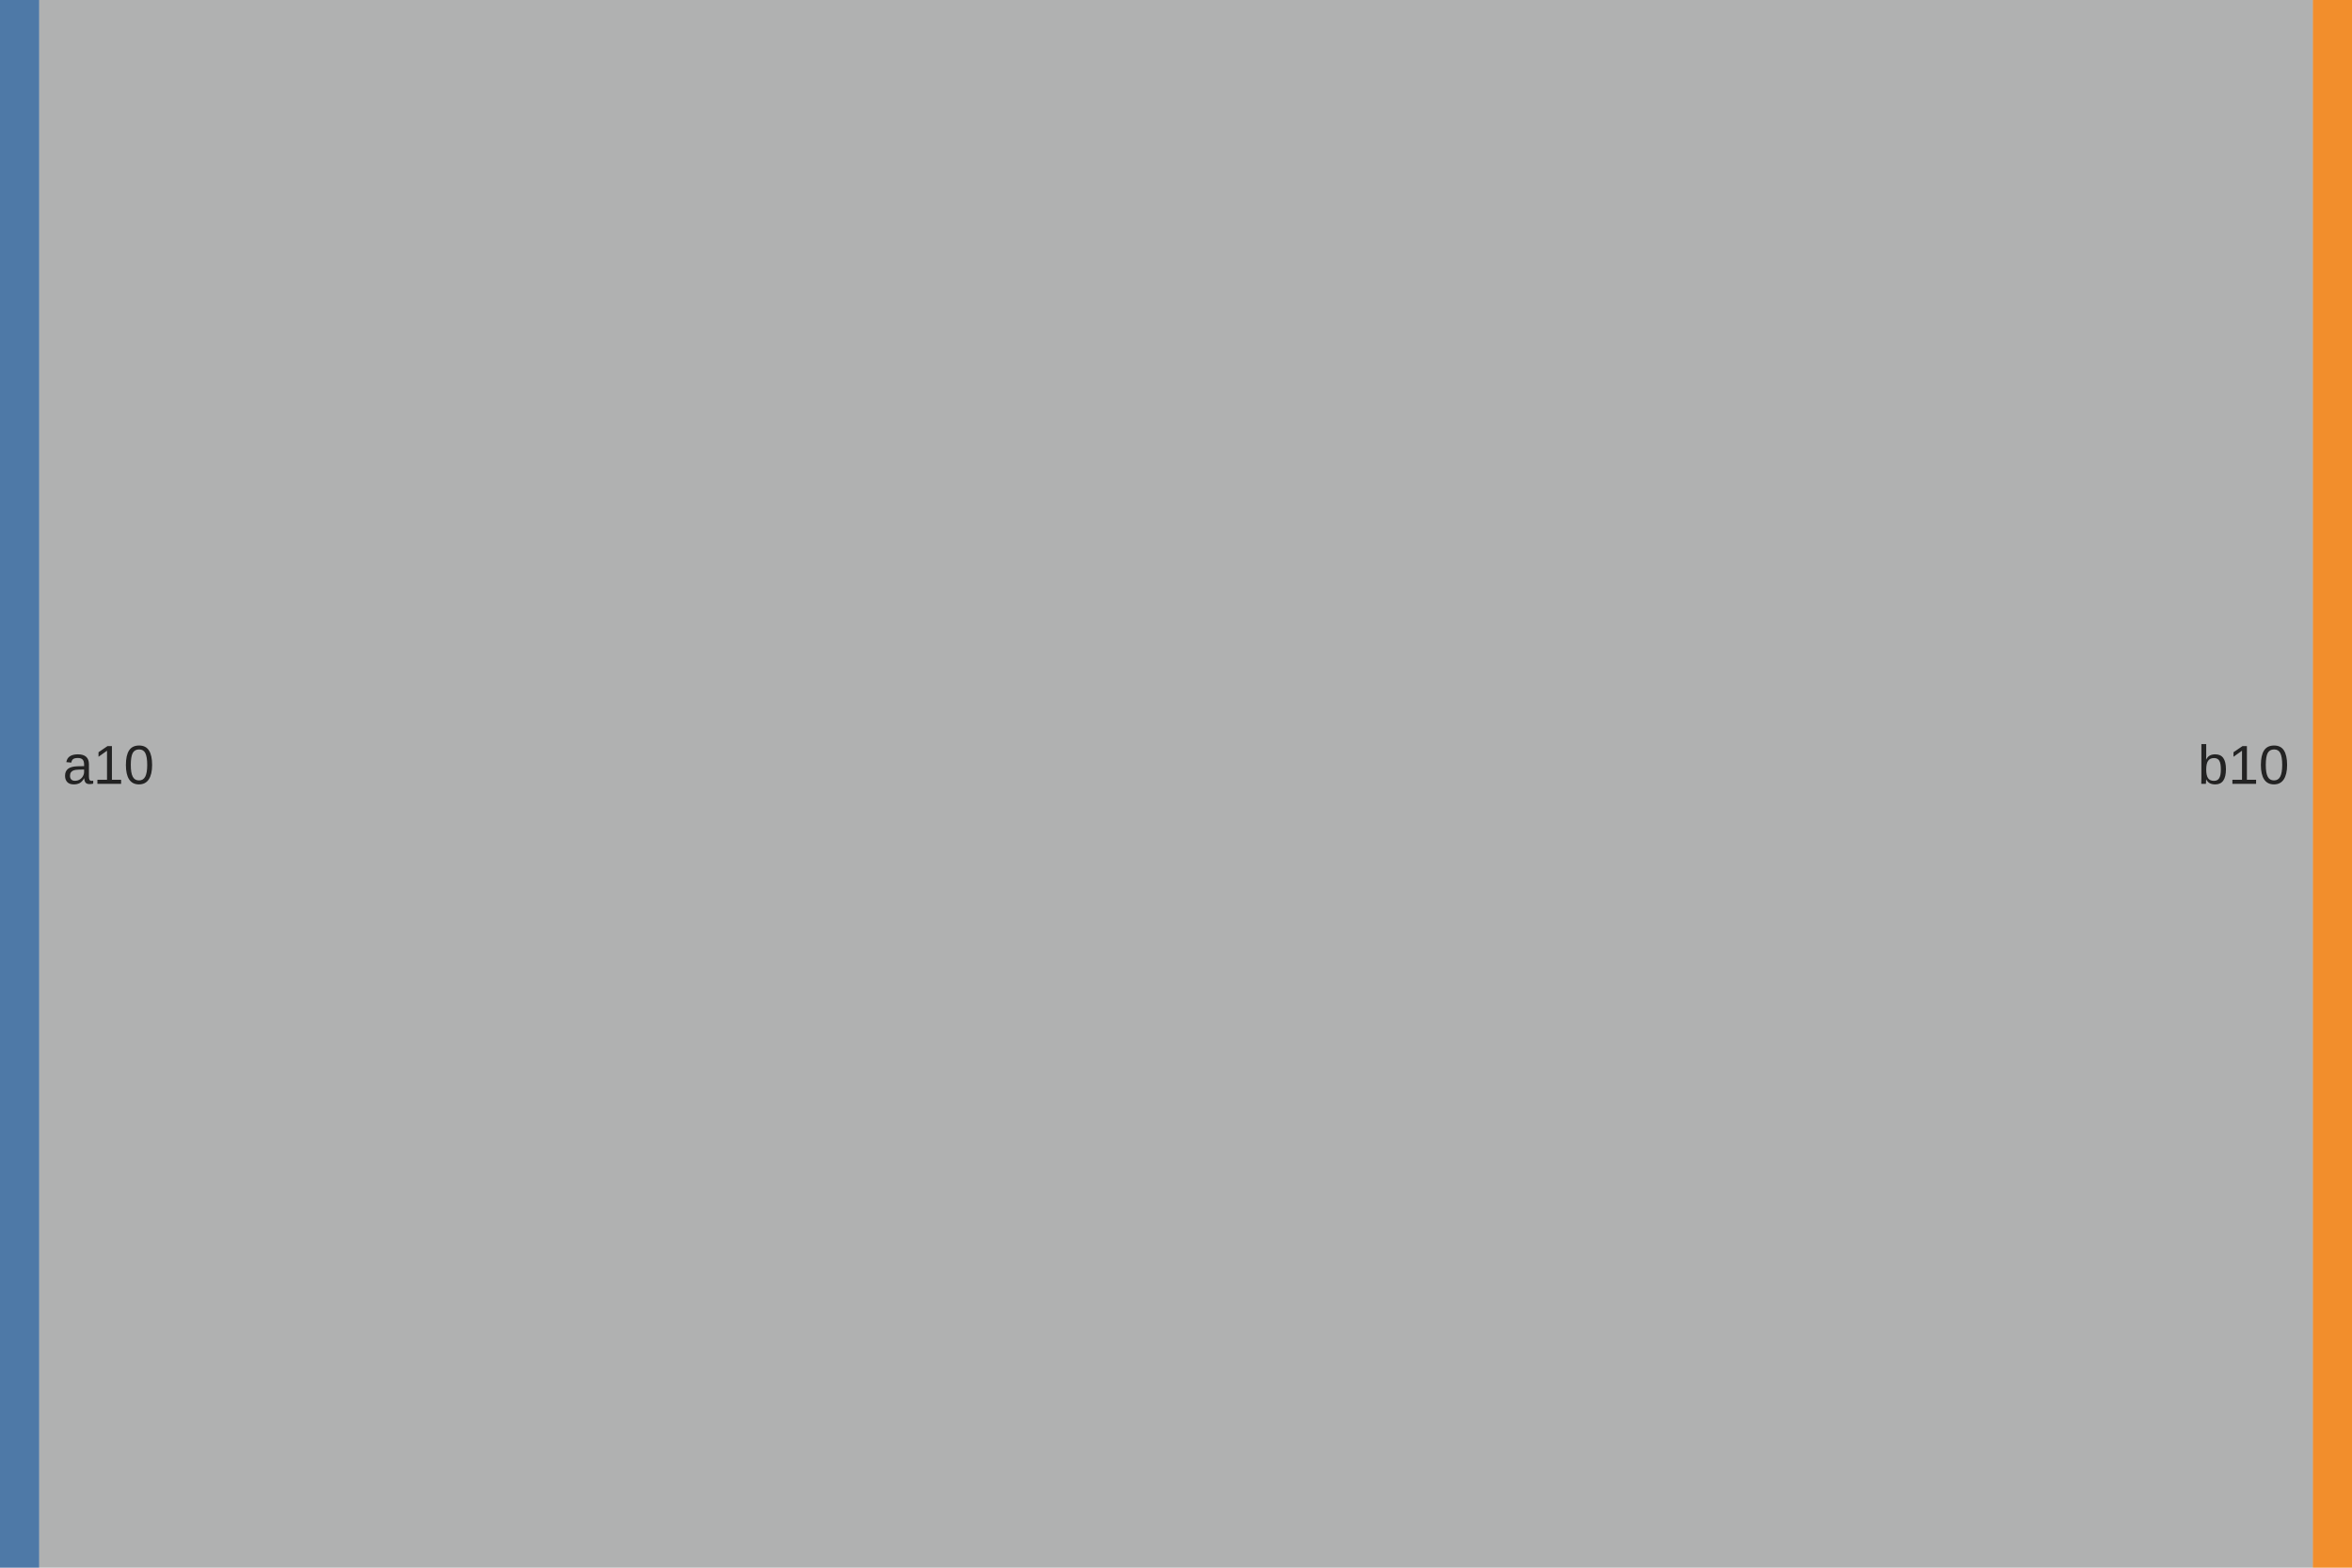
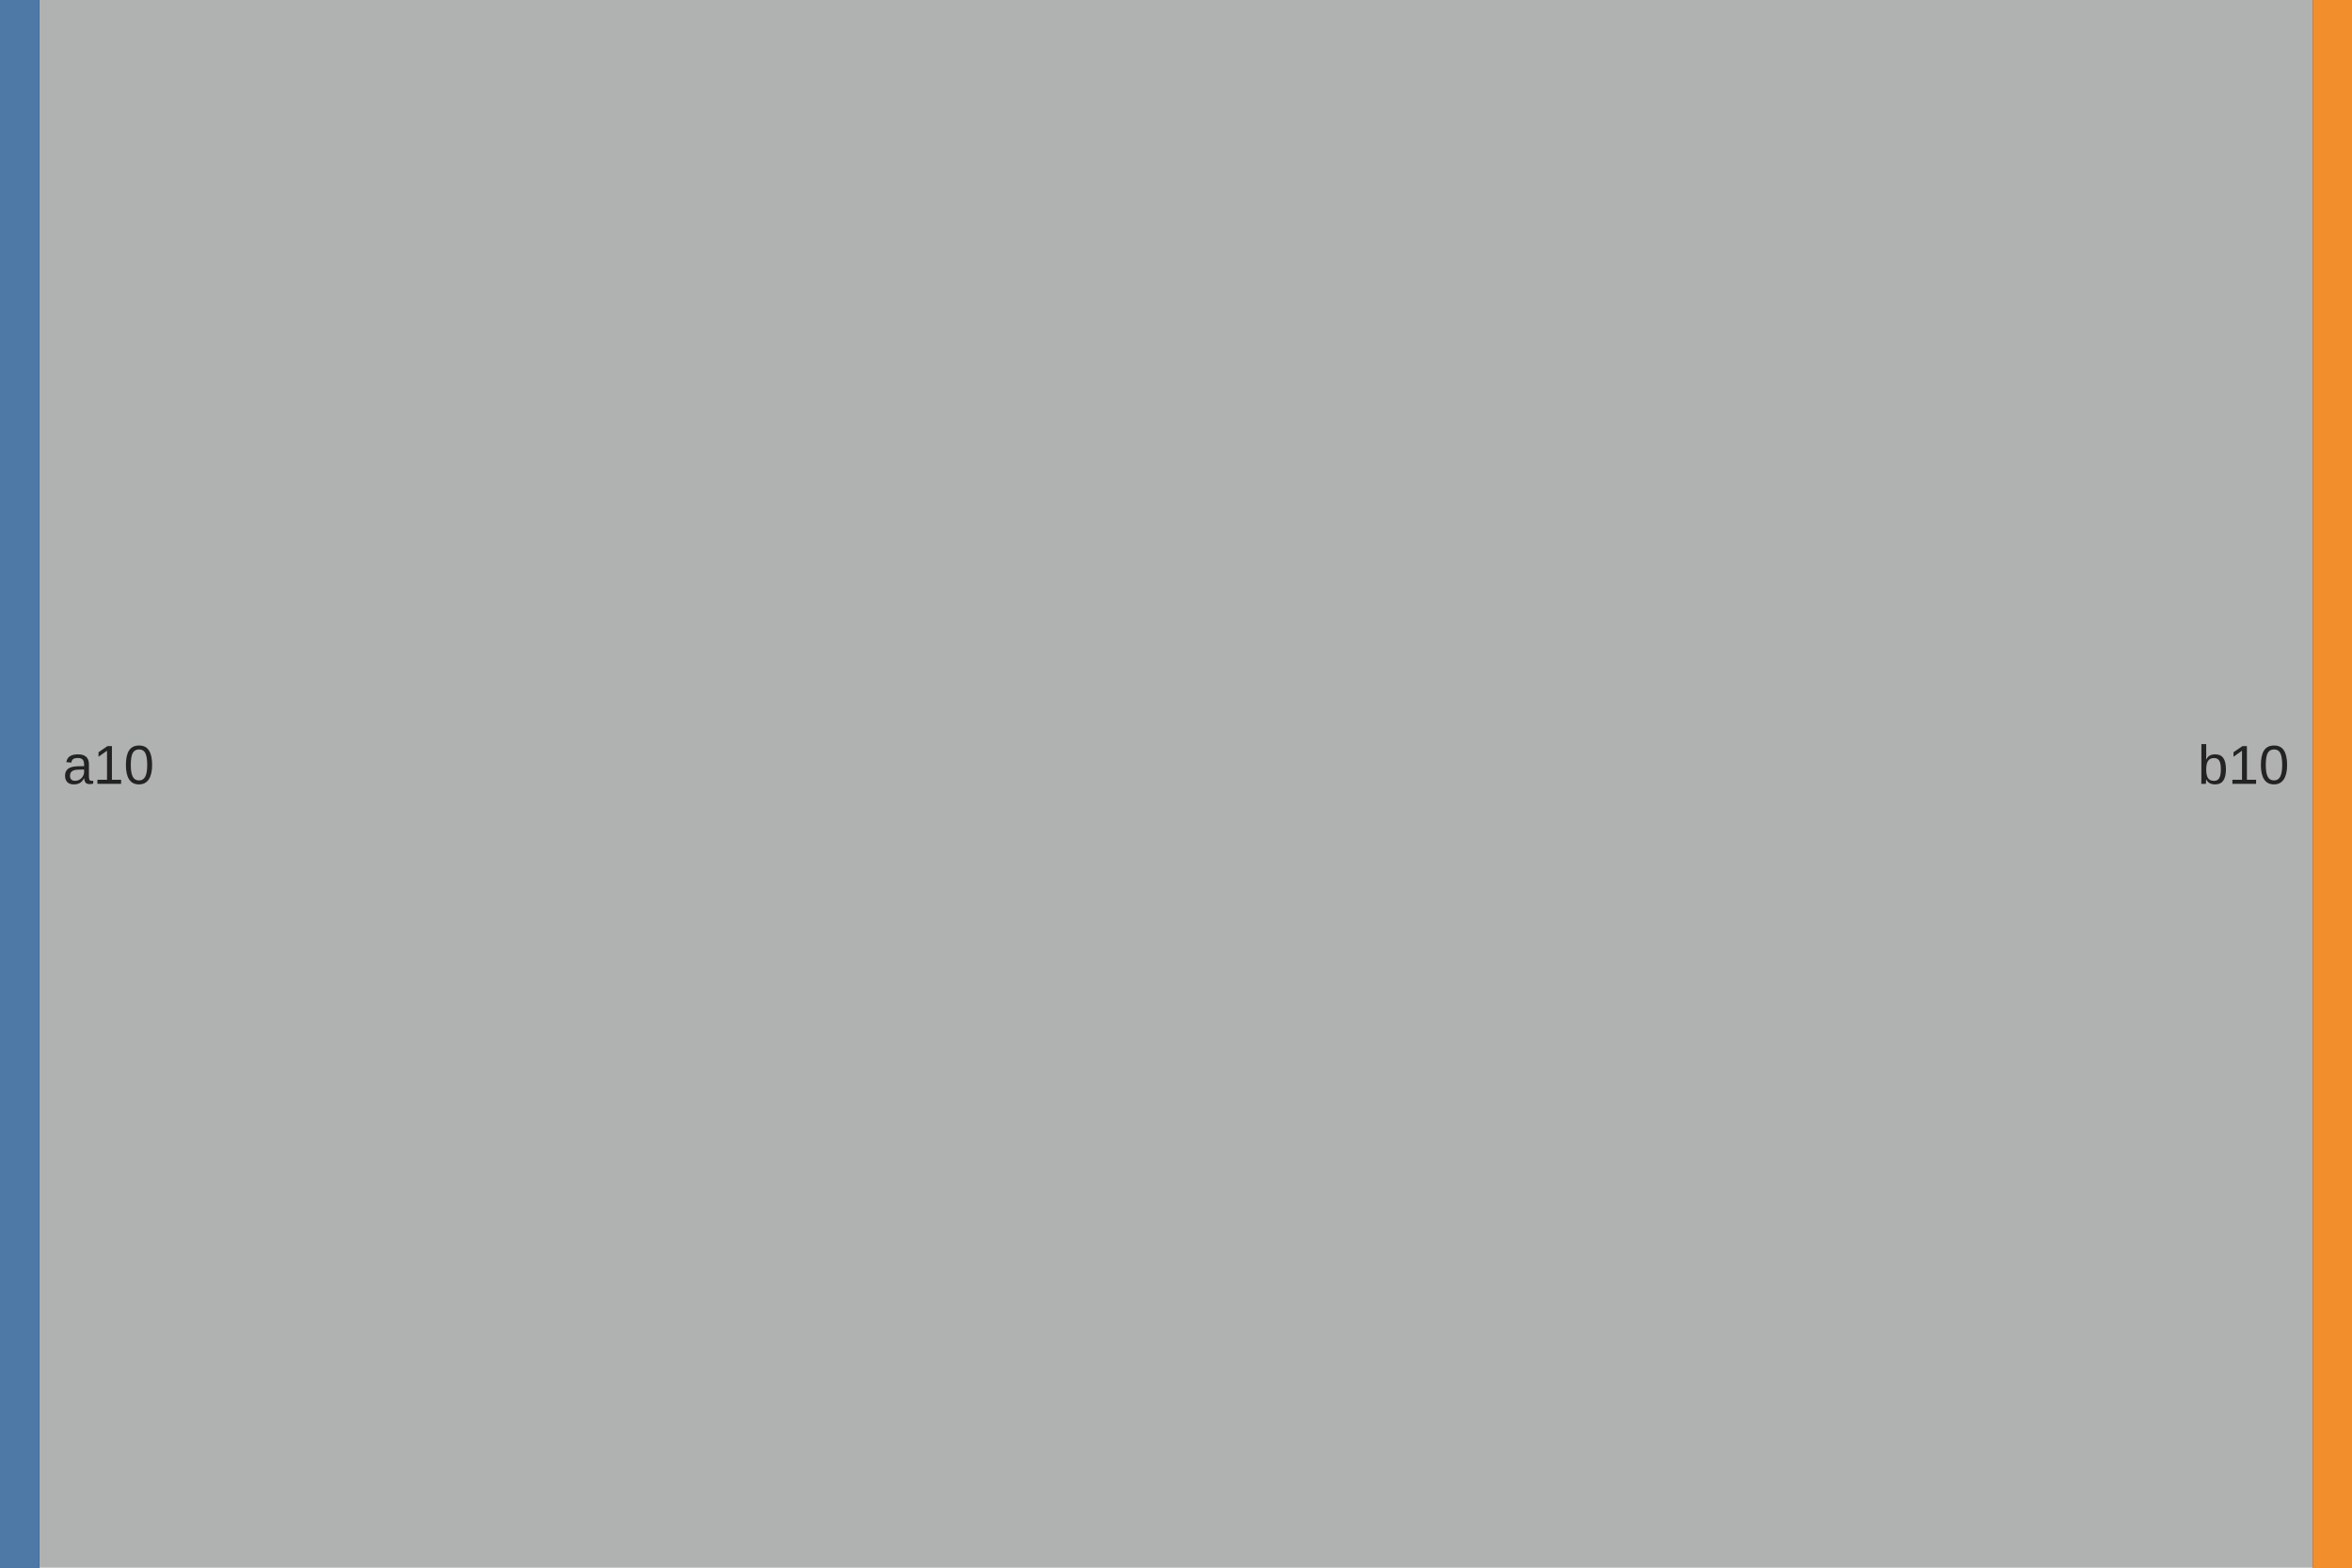
<svg xmlns="http://www.w3.org/2000/svg" id="upstream_cypress_sankey_spec_links_should_use_hex_color_002" width="100%" style="max-width: 600px; background-color: white;" viewBox="0 0 600 400" role="graphics-document document" aria-roledescription="sankey">
-   <style>#upstream_cypress_sankey_spec_links_should_use_hex_color_002{font-family:"trebuchet ms",verdana,arial,sans-serif;font-size:16px;fill:#333;}@keyframes edge-animation-frame{from{stroke-dashoffset:0;}}@keyframes dash{to{stroke-dashoffset:0;}}#upstream_cypress_sankey_spec_links_should_use_hex_color_002 .edge-animation-slow{stroke-dasharray:9,5!important;stroke-dashoffset:900;animation:dash 50s linear infinite;stroke-linecap:round;}#upstream_cypress_sankey_spec_links_should_use_hex_color_002 .edge-animation-fast{stroke-dasharray:9,5!important;stroke-dashoffset:900;animation:dash 20s linear infinite;stroke-linecap:round;}#upstream_cypress_sankey_spec_links_should_use_hex_color_002 .error-icon{fill:#552222;}#upstream_cypress_sankey_spec_links_should_use_hex_color_002 .error-text{fill:#552222;stroke:#552222;}#upstream_cypress_sankey_spec_links_should_use_hex_color_002 .edge-thickness-normal{stroke-width:1px;}#upstream_cypress_sankey_spec_links_should_use_hex_color_002 .edge-thickness-thick{stroke-width:3.5px;}#upstream_cypress_sankey_spec_links_should_use_hex_color_002 .edge-pattern-solid{stroke-dasharray:0;}#upstream_cypress_sankey_spec_links_should_use_hex_color_002 .edge-thickness-invisible{stroke-width:0;fill:none;}#upstream_cypress_sankey_spec_links_should_use_hex_color_002 .edge-pattern-dashed{stroke-dasharray:3;}#upstream_cypress_sankey_spec_links_should_use_hex_color_002 .edge-pattern-dotted{stroke-dasharray:2;}#upstream_cypress_sankey_spec_links_should_use_hex_color_002 .marker{fill:#333333;stroke:#333333;}#upstream_cypress_sankey_spec_links_should_use_hex_color_002 .marker.cross{stroke:#333333;}#upstream_cypress_sankey_spec_links_should_use_hex_color_002 svg{font-family:"trebuchet ms",verdana,arial,sans-serif;font-size:16px;}#upstream_cypress_sankey_spec_links_should_use_hex_color_002 p{margin:0;}#upstream_cypress_sankey_spec_links_should_use_hex_color_002 .label{font-family:"trebuchet ms",verdana,arial,sans-serif;}#upstream_cypress_sankey_spec_links_should_use_hex_color_002 :root{--mermaid-font-family:"trebuchet ms",verdana,arial,sans-serif;}</style>
+   <style>#upstream_cypress_sankey_spec_links_should_use_hex_color_002{font-family:"trebuchet ms",verdana,arial,sans-serif;font-size:16px;fill:#333;}@keyframes edge-animation-frame{from{stroke-dashoffset:0;}}@keyframes dash{to{stroke-dashoffset:0;}}#upstream_cypress_sankey_spec_links_should_use_hex_color_002 .edge-animation-slow{stroke-dasharray:9,5!important;stroke-dashoffset:900;animation:dash 50s linear infinite;stroke-linecap:round;}#upstream_cypress_sankey_spec_links_should_use_hex_color_002 .edge-animation-fast{stroke-dasharray:9,5!important;stroke-dashoffset:900;animation:dash 20s linear infinite;stroke-linecap:round;}#upstream_cypress_sankey_spec_links_should_use_hex_color_002 .error-icon{fill:#552222;}#upstream_cypress_sankey_spec_links_should_use_hex_color_002 .error-text{fill:#552222;stroke:#552222;}#upstream_cypress_sankey_spec_links_should_use_hex_color_002 .edge-thickness-normal{stroke-width:1px;}#upstream_cypress_sankey_spec_links_should_use_hex_color_002 .edge-thickness-thick{stroke-width:3.5px;}#upstream_cypress_sankey_spec_links_should_use_hex_color_002 .edge-pattern-solid{stroke-dasharray:0;}#upstream_cypress_sankey_spec_links_should_use_hex_color_002 .edge-thickness-invisible{stroke-width:0;fill:none;}#upstream_cypress_sankey_spec_links_should_use_hex_color_002 .edge-pattern-dashed{stroke-dasharray:3;}#upstream_cypress_sankey_spec_links_should_use_hex_color_002 .edge-pattern-dotted{stroke-dasharray:2;}#upstream_cypress_sankey_spec_links_should_use_hex_color_002 .marker{fill:#333333;stroke:#333333;}#upstream_cypress_sankey_spec_links_should_use_hex_color_002 .marker.cross{stroke:#333333;}#upstream_cypress_sankey_spec_links_should_use_hex_color_002 svg{font-family:"trebuchet ms",verdana,arial,sans-serif;font-size:16px;}#upstream_cypress_sankey_spec_links_should_use_hex_color_002 p{margin:0;}#upstream_cypress_sankey_spec_links_should_use_hex_color_002 .label{font-family:"trebuchet ms",verdana,arial,sans-serif;}#upstream_cypress_sankey_spec_links_should_use_hex_color_002 .node-labels{font-family:"trebuchet ms",verdana,arial,sans-serif;}#upstream_cypress_sankey_spec_links_should_use_hex_color_002 .sankey-label-bg{stroke:#ECECFF;stroke-width:4px;stroke-linejoin:round;paint-order:stroke;}#upstream_cypress_sankey_spec_links_should_use_hex_color_002 .sankey-label-fg{fill:#333;}#upstream_cypress_sankey_spec_links_should_use_hex_color_002 .node rect{shape-rendering:crispEdges;}#upstream_cypress_sankey_spec_links_should_use_hex_color_002 .link{fill:none;stroke-opacity:0.5;mix-blend-mode:multiply;}#upstream_cypress_sankey_spec_links_should_use_hex_color_002 .node .neo-node{stroke:#9370DB;}#upstream_cypress_sankey_spec_links_should_use_hex_color_002 [data-look="neo"].node rect,#upstream_cypress_sankey_spec_links_should_use_hex_color_002 [data-look="neo"].cluster rect,#upstream_cypress_sankey_spec_links_should_use_hex_color_002 [data-look="neo"].node polygon{stroke:#9370DB;filter:drop-shadow(1px 2px 2px rgba(185, 185, 185, 1));}#upstream_cypress_sankey_spec_links_should_use_hex_color_002 [data-look="neo"].node path{stroke:#9370DB;stroke-width:1px;}#upstream_cypress_sankey_spec_links_should_use_hex_color_002 [data-look="neo"].node .outer-path{filter:drop-shadow(1px 2px 2px rgba(185, 185, 185, 1));}#upstream_cypress_sankey_spec_links_should_use_hex_color_002 [data-look="neo"].node .neo-line path{stroke:#9370DB;filter:none;}#upstream_cypress_sankey_spec_links_should_use_hex_color_002 [data-look="neo"].node circle{stroke:#9370DB;filter:drop-shadow(1px 2px 2px rgba(185, 185, 185, 1));}#upstream_cypress_sankey_spec_links_should_use_hex_color_002 [data-look="neo"].node circle .state-start{fill:#000000;}#upstream_cypress_sankey_spec_links_should_use_hex_color_002 [data-look="neo"].icon-shape .icon{fill:#9370DB;filter:drop-shadow(1px 2px 2px rgba(185, 185, 185, 1));}#upstream_cypress_sankey_spec_links_should_use_hex_color_002 [data-look="neo"].icon-shape .icon-neo path{stroke:#9370DB;filter:drop-shadow(1px 2px 2px rgba(185, 185, 185, 1));}#upstream_cypress_sankey_spec_links_should_use_hex_color_002 :root{--mermaid-font-family:"trebuchet ms",verdana,arial,sans-serif;}</style>
  <g />
  <g class="nodes">
    <g class="node" id="node-1" transform="translate(0,0)" x="0" y="0">
      <rect height="400" width="10" fill="#4e79a7" />
    </g>
    <g class="node" id="node-2" transform="translate(590,0)" x="590" y="0">
      <rect height="400" width="10" fill="#f28e2c" />
    </g>
  </g>
  <g class="node-labels" font-size="14">
    <text x="16" y="200" dy="0em" text-anchor="start">a
10</text>
    <text x="584" y="200" dy="0em" text-anchor="end">b
10</text>
  </g>
  <g class="links" fill="none" stroke-opacity="0.5">
    <g class="link" style="mix-blend-mode: multiply;">
      <path d="M10,200C300,200,300,200,590,200" stroke="#636465" stroke-width="400" />
    </g>
  </g>
</svg>
